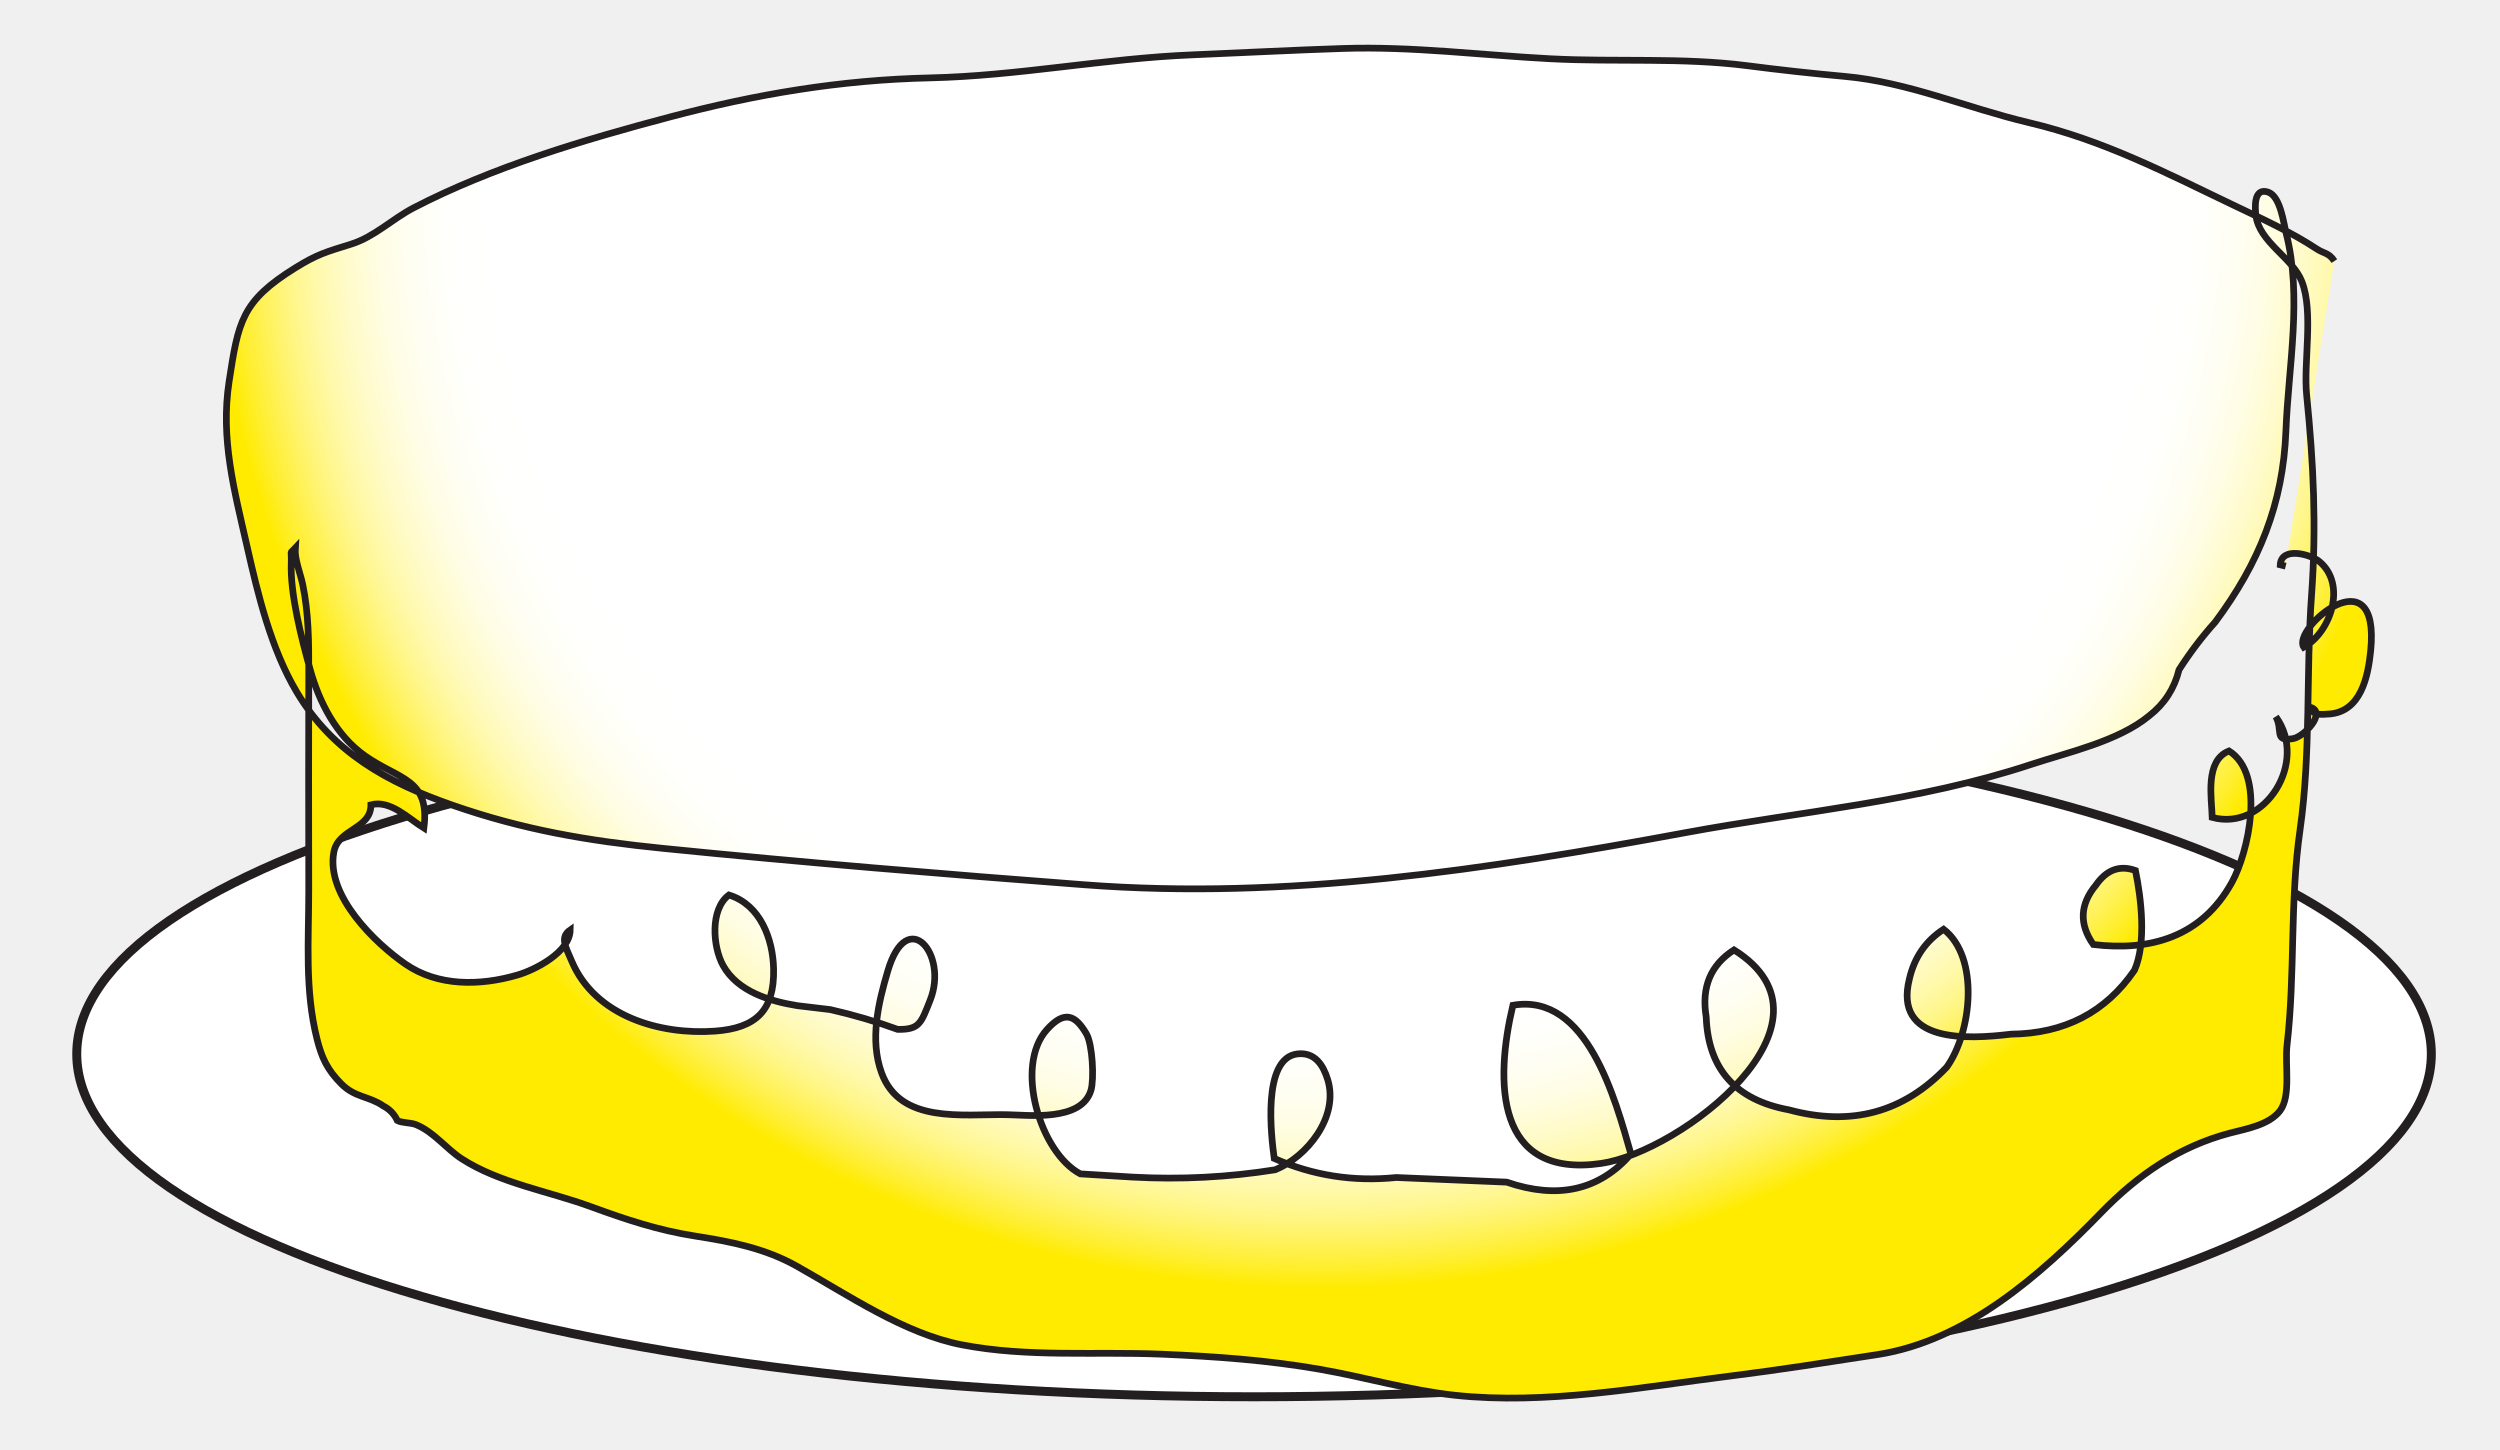
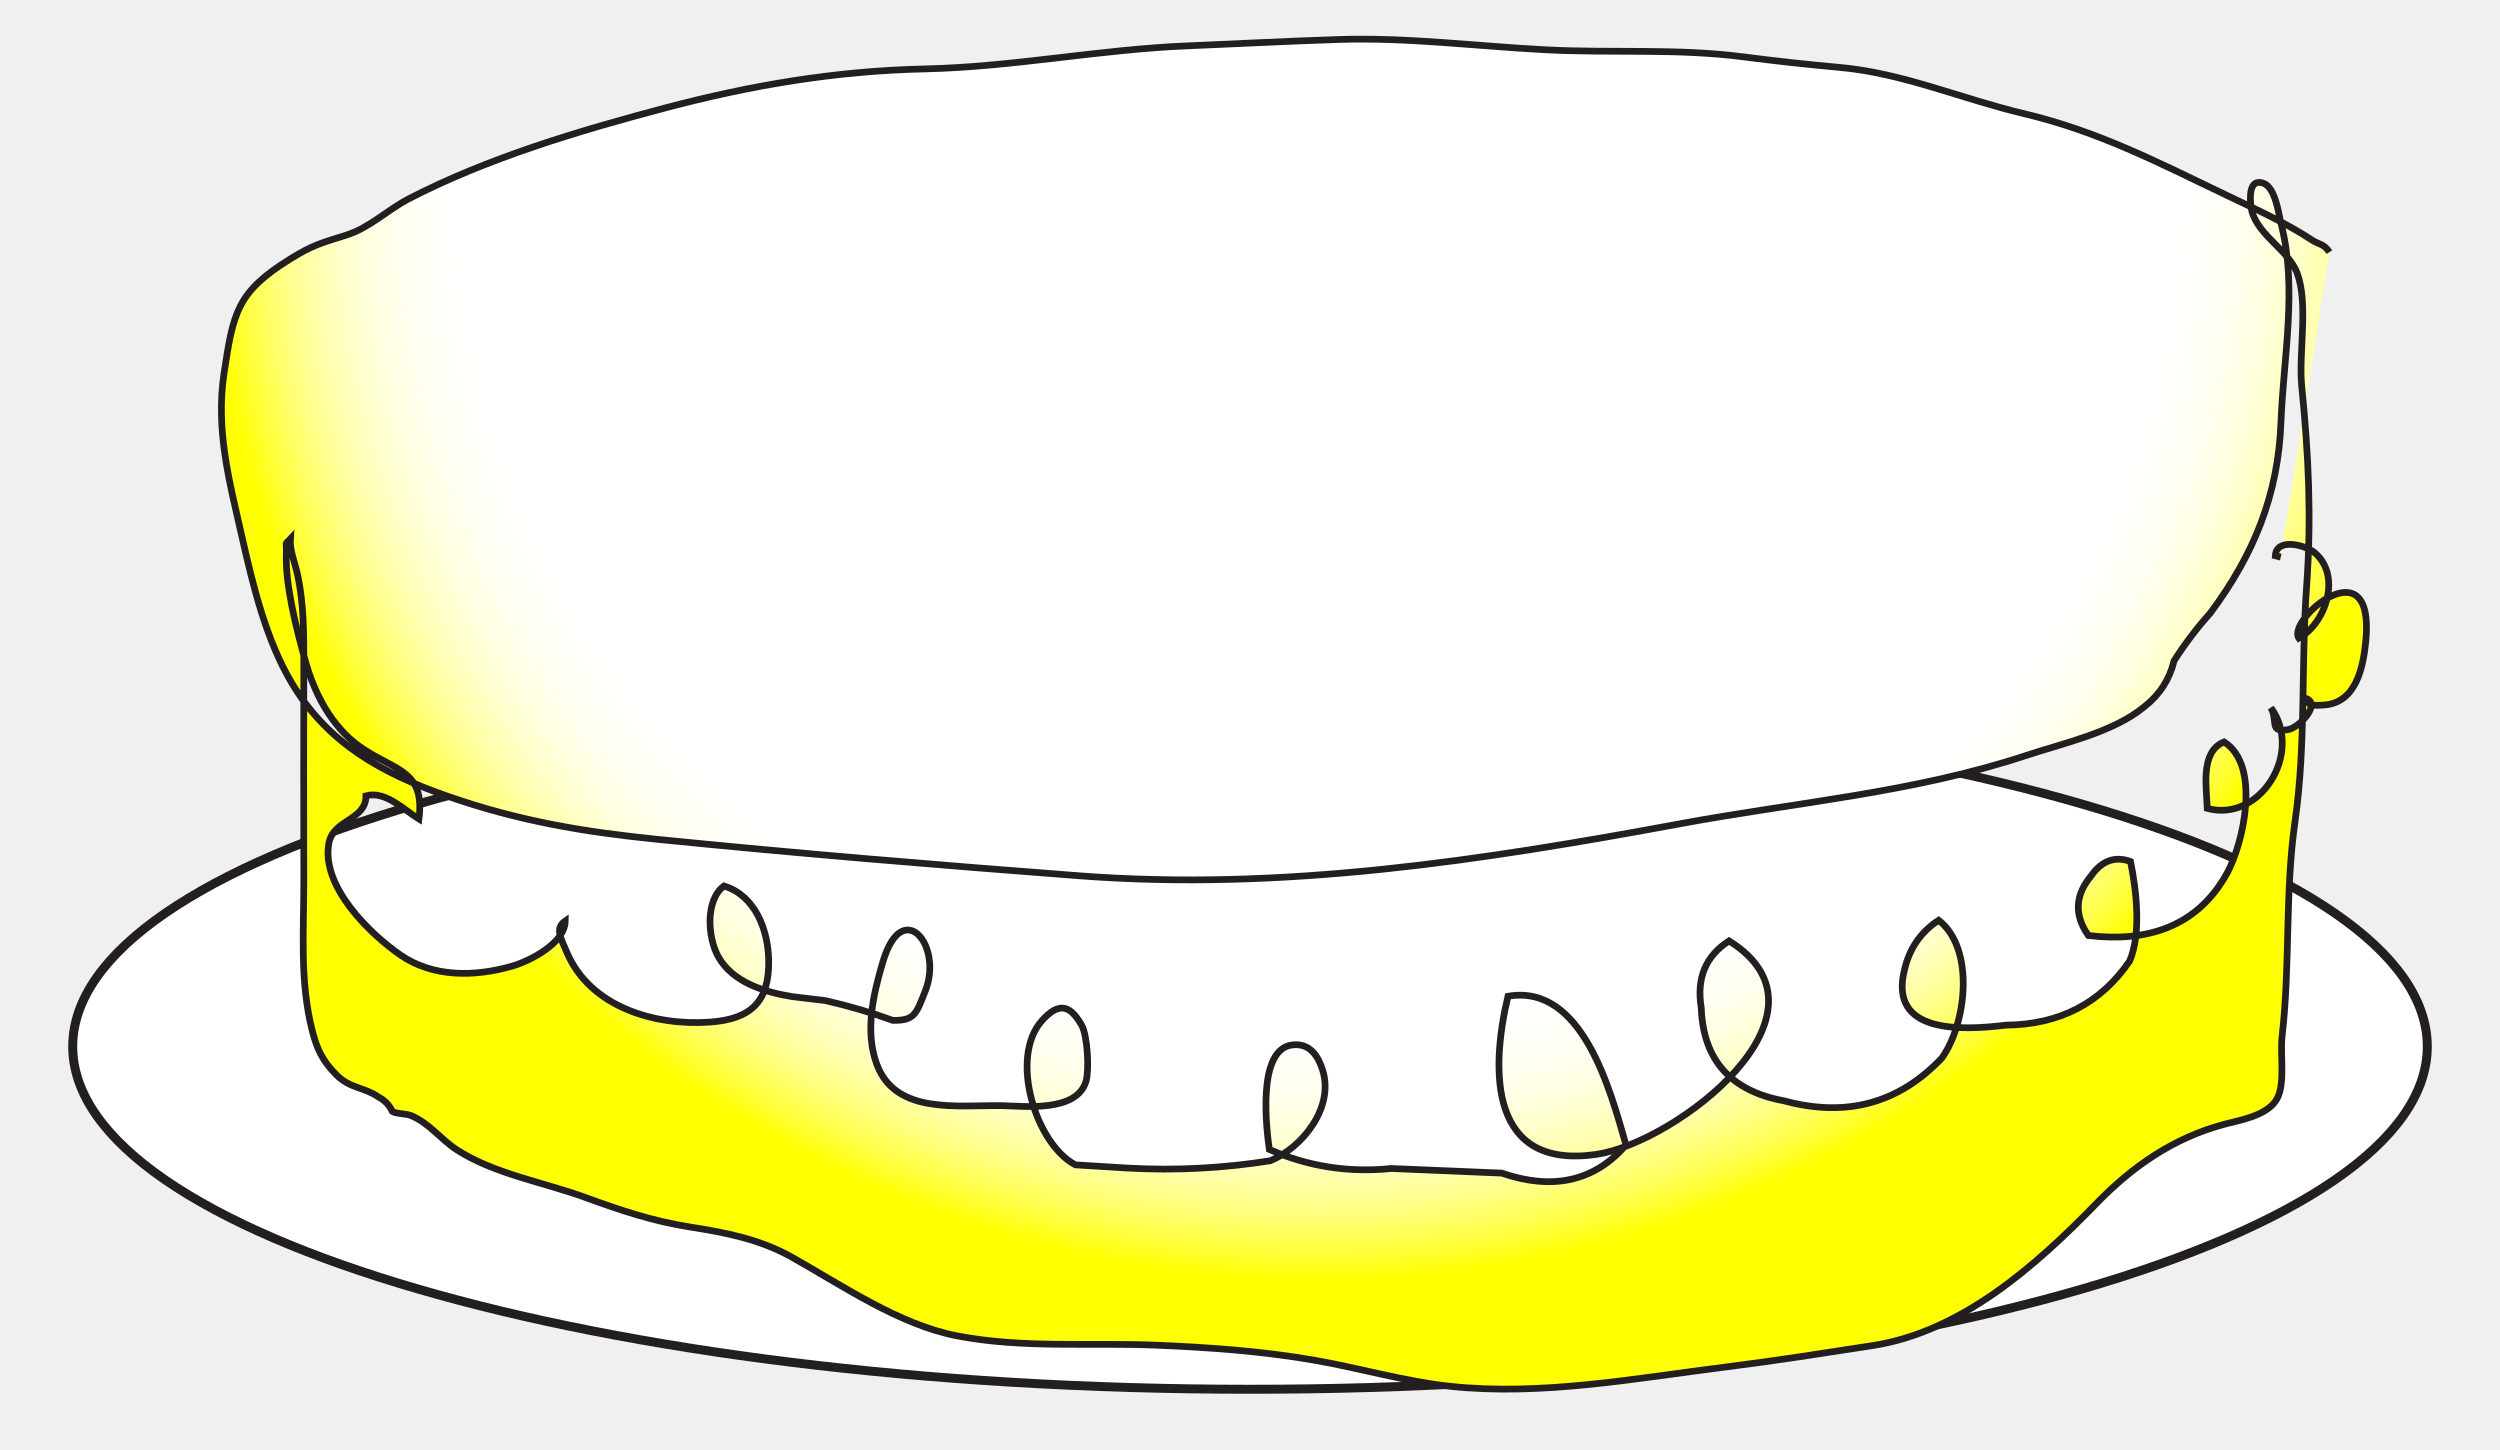
<svg xmlns="http://www.w3.org/2000/svg" xmlns:xlink="http://www.w3.org/1999/xlink" version="1.1" id="Layer_1" x="0px" y="0px" viewBox="0 0 557 323" style="enable-background:new 0 0 557 323;" xml:space="preserve">
  <style type="text/css">
	.st0{clip-path:url(#SVGID_2_);fill:#FFFFFF;stroke:#231F20;stroke-width:2;stroke-miterlimit:10;}
	.st1{clip-path:url(#SVGID_4_);fill:url(#SVGID_5_);}
	.st2{clip-path:url(#SVGID_7_);fill:none;stroke:#231F20;stroke-width:1.5;stroke-miterlimit:10;}
</style>
  <g>
    <defs>
-       <rect id="SVGID_1_" x="7.6" y="9.97" width="543.6" height="314.73" />
+       <rect id="SVGID_1_" x="6.7" y="7.97" width="543.6" height="315.06" />
    </defs>
    <clipPath id="SVGID_2_">
      <use xlink:href="#SVGID_1_" style="overflow:visible;" />
    </clipPath>
-     <ellipse class="st0" cx="279.4" cy="234.84" rx="262.3" ry="76.36" />
+     <ellipse class="st0" cx="278.5" cy="233.17" rx="262.3" ry="76.36" />
  </g>
  <g>
    <defs>
-       <path id="SVGID_3_" d="M289.05,234.83c-8.03,0.88-5.83,18.7-5.2,23.29c0.95,0.42,1.9,0.81,2.86,1.17    c6.08-3.75,11.28-11.47,9.05-18.75c-0.94-3.08-2.65-5.76-5.98-5.76C289.55,234.78,289.31,234.8,289.05,234.83 M233.2,229.42    c-3.99,4.45-4.06,12.22-1.85,19.13c4.94-0.11,10.31-1.09,11.66-5.6c0.75-2.5,0.36-10.28-1.02-12.62c-1.35-2.3-2.71-3.71-4.34-3.71    C236.39,226.62,234.95,227.47,233.2,229.42 M337.02,223.99c-4.03,16.95-3.99,38.66,19.68,35.23c1.9-0.28,4.03-0.85,6.29-1.69    c0.11-0.12,0.22-0.25,0.34-0.38c-3.29-11.45-9.04-33.4-23.61-33.4C338.86,223.75,337.96,223.83,337.02,223.99 M380.1,226.56    c0.24,6.7,2.39,11.83,6.43,15.39c9.39-9.84,13.36-21.82-0.24-30.31C381.06,215,379,219.98,380.1,226.56 M197.76,216.35    c-1.07,3.62-2.1,7.51-2.5,11.41c1.59,0.51,3.16,1.04,4.73,1.61c4.83,0.05,5.17-1.32,7.25-6.6c2.6-6.61-0.35-13.54-3.93-13.54    C201.38,209.23,199.28,211.23,197.76,216.35 M125.86,210.47c0.7-1.02,1.13-2.11,1.14-3.25    C125.71,208.12,125.54,209.19,125.86,210.47 M425.38,218.08c-2.41,9.56,4.09,12.38,11.57,12.85c2.6-8.3,2.19-19.09-3.95-23.89    C429.03,209.63,426.49,213.31,425.38,218.08 M161.07,215.12c2.17,3.91,6.14,6.17,10.33,7.52c0.67-1.82,0.97-4.03,0.92-6.68    c-0.13-6.69-2.93-14.36-9.95-16.54C158.13,202.61,158.76,210.96,161.07,215.12 M466.92,197.21c-3.56,4.29-3.75,8.7-0.57,13.23    c3.65,0.44,7.2,0.49,10.58,0.04c0.62-5.49-0.24-11.92-1.19-16.53c-0.94-0.34-1.84-0.51-2.7-0.51    C470.7,193.44,468.66,194.69,466.92,197.21 M492.85,182.11c3.1,0.84,6.04,0.39,8.57-0.91c0.38-5.74-0.71-11.29-4.81-13.9    C491.14,169.45,492.74,177.84,492.85,182.11 M509.26,164.67c-0.37-1.74-1.09-3.43-2.23-4.99    C508.43,162.23,507.09,164.46,509.26,164.67 M68.76,198.35c0.01,11.21-0.93,22.22,1.84,33.17c1.03,4.07,2.26,6.85,5.47,10.05    c3.02,3.01,6.15,2.68,9.29,4.86c1.43,0.75,2.47,1.83,3.13,3.26c0.98,0.55,2.97,0.42,4.19,0.92c4.02,1.66,6.66,5.35,10.18,7.62    c8.41,5.42,19.26,7.17,28.72,10.64c7.81,2.86,15.04,5.27,23.24,6.55c7.95,1.24,15.56,2.72,22.63,6.7    c11.39,6.4,24,15.09,36.89,17.56c9.95,1.91,19.98,1.9,30.02,1.88c4.79-0.01,9.58-0.01,14.37,0.19c11.92,0.5,23.66,1.33,35.42,3.39    c9.96,1.75,19.85,4.67,29.92,5.76c20.34,2.2,41.52-1.8,61.62-4.31c10.91-1.36,21.71-3.08,32.58-4.75    c19.73-3.04,36.3-17.69,49.83-31.61c8.17-8.4,17.3-14.73,28.74-17.75c3.49-0.92,8.66-1.79,11.1-4.95    c2.53-3.28,1.08-10.25,1.58-14.64c1.85-16.02,0.6-31.97,2.9-47.98c1.05-7.34,1.45-14.84,1.65-22.36    c-1.06,1.05-2.33,1.88-3.22,2.03c-0.67,0.11-1.19,0.14-1.59,0.1c1.38,6.51-2.2,13.64-7.84,16.53c-0.39,5.93-2.34,12.05-4.14,15.33    c-4.79,8.72-12.01,12.85-20.33,13.95c-0.23,2.07-0.68,4.01-1.4,5.67c-6.43,9.39-15.6,14.14-27.51,14.26    c-3.26,0.4-7.29,0.76-11.07,0.52c-0.82,2.61-1.93,4.97-3.25,6.82c-9.58,10.1-21.3,13.27-35.14,9.53    c-5.04-0.92-9.05-2.7-12.03-5.33c-6.57,6.89-15.81,12.72-23.53,15.57c-7.04,7.76-16.16,9.71-27.36,5.87    c-8.2-0.34-16.4-0.69-24.59-1.03c-8.5,0.86-16.61-0.16-24.33-3.07c-0.86,0.53-1.74,0.98-2.63,1.34    c-10.51,1.67-21.08,2.22-31.73,1.63c-3.9-0.24-7.8-0.48-11.7-0.72c-4.05-2.12-7.47-7.26-9.31-13.01    c-2.75,0.06-5.37-0.15-7.09-0.18c-1.48-0.02-3.05,0.01-4.66,0.04c-9.18,0.17-19.69,0.34-23.23-9.34    c-1.33-3.63-1.52-7.48-1.12-11.31c-3.39-1.08-6.82-2.01-10.29-2.8c-2.46-0.29-4.92-0.58-7.38-0.88c-1.99-0.32-4.12-0.78-6.19-1.44    c-1.67,4.51-5.61,6.64-12.11,7.11c-12.31,0.9-26.77-3.32-31.95-15.58c-0.59-1.41-1.21-2.63-1.48-3.71    c-2.3,3.35-7.54,5.9-10.63,6.8c-8.35,2.43-17.7,2.55-24.93-2.44c-6.68-4.61-17.79-15.24-15.96-24.97    c0.99-5.28,8.27-5.07,8.26-10.52c4.32-1.16,8.38,3.07,11.8,5.18c0.49-3.75,0-6.19-1.14-7.99c-9.74-4.15-18.15-9.6-24.53-18.32    C68.71,171.58,68.75,184.97,68.76,198.35 M514.99,132.7c-0.17,2.3-0.29,4.62-0.39,6.94c-1.36,1.78-2.03,3.54-1.36,4.54    c0.42-0.23,0.83-0.5,1.23-0.8c-0.19,6.36-0.23,12.77-0.4,19.15c1.12-1.12,2.01-2.49,1.95-3.54c0.74,0.24,1.77,0.17,2.92,0.08    c7.02-0.55,8.61-8.26,9.2-14.03c1.21-11.84-3.97-12.4-8.6-9.75c0.88-3.71,0.25-7.64-2.82-10.2c-0.32-0.27-0.77-0.54-1.3-0.79    C515.34,127.06,515.19,129.86,514.99,132.7 M508.01,125.83c0.4,0.1,0.81,0.2,1.21,0.3l0.42-2.6    C508.72,123.88,508.08,124.59,508.01,125.83 M509.63,123.54c1.62-0.6,4.1-0.04,5.8,0.77c0.34-10.35-0.09-20.21-1.01-30.71    L509.63,123.54z M299.23,10.8c-11.19,0.36-22.43,0.97-33.62,1.42c-19.56,0.81-38.77,4.69-58.33,5.13    c-20.02,0.45-38.76,3.62-58.06,8.73c-19,5.03-39.52,11.14-57.06,20.23c-4.78,2.48-8.74,6.46-13.9,8.08    c-5.7,1.79-7.55,2.24-12.5,5.31c-11.92,7.4-12.68,11.93-14.73,25.32c-1.97,12.81,1.16,24.2,4.01,36.8    c2.44,10.77,5.33,22.74,11.03,32.33c0.84,1.42,1.73,2.77,2.67,4.04c0-2.87,0.01-5.74,0.02-8.6c0-0.52,0-1.04,0-1.55    c0.11,0.39,0.21,0.77,0.31,1.14c2,7.27,5.82,14.7,12.14,19.18c5.04,3.57,9.81,4.64,12.06,8.16c2.41,1.03,4.91,1.98,7.48,2.87    c15.79,5.51,30.23,7.96,46.87,9.63c31.2,3.14,62.72,5.74,93.98,8.12c45.22,3.45,89.57-3.4,133.88-11.6    c25.86-4.79,51.95-6.91,76.99-15.19c8.21-2.72,19.49-5.17,26.34-10.85c3.41-2.65,5.63-6.07,6.66-10.26    c2.39-3.76,5.08-7.3,8.06-10.62c9.75-13.1,15.13-26.34,15.75-42.56c0.46-11.99,2.71-24.72,1.36-36.81    c0.93,1.11,1.72,2.27,2.21,3.54c2.64,6.87,0.32,17.93,1.05,25.25c0.19,1.88,0.36,3.73,0.52,5.57l5.67-35.43    c-1.2-1.87-2.35-1.67-3.89-2.7c-2.23-1.47-4.59-2.83-7.02-4.11c-0.52-2.42-1.32-7.69-3.87-8.54c-3.3-1.1-2.9,3.62-2.73,5.11    c0.01,0.04,0.01,0.09,0.02,0.13c-1.74-0.84-3.47-1.65-5.16-2.46c-15.31-7.33-28.85-14.38-45.38-18.29    c-13.82-3.26-26.9-9.04-41.07-10.3c-7.25-0.65-14.44-1.45-21.66-2.38c-14.66-1.88-29.21-0.78-43.92-1.55    c-13.79-0.72-27.3-2.37-41.09-2.37C302.61,10.72,300.92,10.74,299.23,10.8" />
+       <path id="SVGID_3_" d="M287.95,232.83c-8.03,0.88-5.83,18.7-5.2,23.29c0.95,0.42,1.9,0.81,2.86,1.17    c6.08-3.75,11.28-11.47,9.05-18.75c-0.94-3.08-2.65-5.76-5.98-5.76C288.44,232.79,288.2,232.8,287.95,232.83 M232.1,227.42    c-3.99,4.45-4.06,12.22-1.85,19.13c4.94-0.11,10.31-1.09,11.66-5.6c0.75-2.5,0.36-10.28-1.02-12.62c-1.35-2.3-2.71-3.71-4.34-3.71    C235.29,224.62,233.85,225.48,232.1,227.42 M335.92,221.99c-4.03,16.95-3.99,38.66,19.68,35.23c1.9-0.27,4.03-0.85,6.29-1.69    c0.11-0.12,0.22-0.25,0.33-0.38c-3.29-11.45-9.04-33.4-23.61-33.4C337.75,221.75,336.85,221.83,335.92,221.99 M378.99,224.57    c0.24,6.7,2.39,11.83,6.43,15.39c9.39-9.84,13.36-21.82-0.23-30.31C379.96,213.01,377.9,217.98,378.99,224.57 M196.66,214.35    c-1.07,3.62-2.1,7.51-2.5,11.41c1.58,0.51,3.16,1.04,4.73,1.61c4.83,0.05,5.17-1.32,7.25-6.6c2.6-6.61-0.35-13.54-3.93-13.54    C200.28,207.24,198.18,209.24,196.66,214.35 M124.76,208.48c0.7-1.02,1.13-2.11,1.14-3.25    C124.61,206.13,124.44,207.19,124.76,208.48 M424.28,216.08c-2.41,9.56,4.09,12.38,11.58,12.85c2.6-8.3,2.19-19.09-3.95-23.89    C427.92,207.63,425.38,211.31,424.28,216.08 M159.96,213.12c2.17,3.92,6.14,6.17,10.33,7.52c0.67-1.82,0.98-4.03,0.92-6.68    c-0.13-6.68-2.94-14.36-9.95-16.54C157.02,200.61,157.66,208.96,159.96,213.12 M465.82,195.21c-3.56,4.29-3.75,8.7-0.57,13.23    c3.65,0.44,7.2,0.49,10.58,0.04c0.62-5.49-0.24-11.92-1.19-16.53c-0.94-0.34-1.84-0.51-2.7-0.51    C469.6,191.44,467.56,192.7,465.82,195.21 M491.74,180.11c3.1,0.84,6.04,0.39,8.57-0.91c0.38-5.74-0.71-11.29-4.81-13.9    C490.04,167.45,491.63,175.84,491.74,180.11 M508.15,162.67c-0.37-1.74-1.09-3.43-2.23-4.99    C507.33,160.24,505.99,162.46,508.15,162.67 M67.65,196.35c0.01,11.21-0.93,22.22,1.84,33.17c1.03,4.07,2.27,6.85,5.47,10.05    c3.02,3.01,6.15,2.68,9.29,4.86c1.43,0.75,2.47,1.83,3.13,3.26c0.98,0.55,2.97,0.42,4.19,0.92c4.02,1.66,6.66,5.35,10.18,7.62    c8.41,5.42,19.26,7.17,28.72,10.64c7.8,2.86,15.04,5.27,23.24,6.55c7.95,1.24,15.56,2.72,22.63,6.7    c11.39,6.4,24,15.09,36.89,17.56c9.96,1.91,19.98,1.9,30.03,1.88c4.79-0.01,9.58-0.01,14.36,0.19c11.92,0.5,23.66,1.33,35.42,3.39    c9.96,1.75,19.85,4.67,29.92,5.76c20.34,2.2,41.52-1.8,61.61-4.31c10.91-1.36,21.71-3.08,32.58-4.75    c19.73-3.04,36.3-17.7,49.83-31.61c8.17-8.4,17.3-14.73,28.74-17.75c3.48-0.92,8.66-1.78,11.1-4.95    c2.53-3.28,1.07-10.25,1.58-14.64c1.85-16.02,0.6-31.97,2.9-47.98c1.05-7.34,1.45-14.84,1.65-22.36    c-1.06,1.05-2.32,1.88-3.22,2.03c-0.67,0.11-1.19,0.14-1.59,0.1c1.38,6.51-2.2,13.64-7.84,16.53c-0.39,5.93-2.34,12.05-4.14,15.33    c-4.8,8.72-12.01,12.85-20.33,13.95c-0.23,2.07-0.68,4.01-1.4,5.67c-6.43,9.39-15.6,14.14-27.51,14.26    c-3.26,0.4-7.29,0.76-11.06,0.52c-0.82,2.61-1.93,4.97-3.25,6.82c-9.58,10.1-21.3,13.27-35.14,9.53    c-5.04-0.92-9.05-2.7-12.03-5.32c-6.57,6.89-15.81,12.72-23.53,15.57c-7.04,7.76-16.16,9.71-27.36,5.87    c-8.2-0.34-16.4-0.68-24.59-1.03c-8.5,0.86-16.61-0.16-24.33-3.07c-0.86,0.53-1.74,0.98-2.63,1.34    c-10.51,1.68-21.08,2.22-31.73,1.63c-3.9-0.24-7.8-0.48-11.69-0.72c-4.05-2.12-7.47-7.26-9.31-13.01    c-2.75,0.06-5.37-0.15-7.08-0.18c-1.48-0.02-3.05,0.01-4.67,0.04c-9.18,0.17-19.69,0.34-23.22-9.34    c-1.32-3.63-1.52-7.48-1.12-11.31c-3.39-1.08-6.82-2.01-10.29-2.8c-2.46-0.29-4.92-0.58-7.38-0.88c-1.99-0.32-4.12-0.77-6.19-1.44    c-1.67,4.51-5.61,6.64-12.11,7.11c-12.31,0.9-26.77-3.32-31.95-15.58c-0.59-1.41-1.21-2.63-1.48-3.71    c-2.3,3.35-7.54,5.9-10.63,6.8c-8.35,2.44-17.7,2.55-24.93-2.44c-6.67-4.61-17.79-15.24-15.96-24.97    c0.99-5.28,8.27-5.07,8.26-10.52c4.32-1.16,8.39,3.07,11.8,5.18c0.49-3.75,0-6.19-1.14-8c-9.74-4.14-18.15-9.6-24.53-18.32    C67.61,169.59,67.64,182.97,67.65,196.35 M513.88,130.71c-0.17,2.3-0.29,4.62-0.39,6.94c-1.36,1.78-2.03,3.54-1.36,4.54    c0.42-0.23,0.83-0.5,1.22-0.8c-0.19,6.36-0.23,12.77-0.4,19.15c1.12-1.12,2.01-2.49,1.95-3.54c0.74,0.23,1.77,0.17,2.92,0.08    c7.02-0.55,8.61-8.26,9.2-14.03c1.21-11.84-3.97-12.4-8.6-9.75c0.88-3.71,0.25-7.64-2.82-10.2c-0.32-0.27-0.77-0.54-1.3-0.79    C514.23,125.07,514.09,127.86,513.88,130.71 M506.9,123.84c0.4,0.1,0.81,0.2,1.21,0.3l0.42-2.6    C507.61,121.88,506.97,122.59,506.9,123.84 M508.53,121.54c1.62-0.6,4.1-0.04,5.8,0.77c0.34-10.35-0.09-20.21-1.01-30.71    L508.53,121.54z M298.12,8.8c-11.19,0.36-22.43,0.96-33.62,1.42c-19.56,0.81-38.77,4.69-58.33,5.13    c-20.02,0.45-38.76,3.62-58.05,8.73c-19,5.03-39.52,11.13-57.06,20.23c-4.78,2.48-8.74,6.46-13.9,8.08    c-5.7,1.79-7.55,2.24-12.5,5.32c-11.92,7.4-12.68,11.93-14.73,25.32c-1.97,12.81,1.16,24.2,4.02,36.8    c2.44,10.77,5.33,22.74,11.03,32.33c0.84,1.42,1.74,2.77,2.67,4.04c0-2.87,0.01-5.74,0.02-8.6c0-0.52,0-1.04,0-1.55    c0.11,0.39,0.21,0.77,0.31,1.14c2,7.27,5.82,14.7,12.14,19.18c5.04,3.57,9.82,4.64,12.06,8.16c2.42,1.03,4.91,1.98,7.48,2.87    c15.78,5.51,30.23,7.96,46.87,9.63c31.2,3.14,62.71,5.74,93.98,8.12c45.22,3.45,89.57-3.4,133.88-11.6    c25.86-4.79,51.96-6.91,76.99-15.19c8.21-2.72,19.49-5.17,26.34-10.85c3.41-2.65,5.63-6.07,6.66-10.26    c2.39-3.76,5.08-7.3,8.06-10.62c9.75-13.1,15.13-26.34,15.75-42.56c0.46-11.98,2.71-24.72,1.36-36.81    c0.93,1.11,1.72,2.27,2.21,3.54c2.64,6.87,0.32,17.93,1.05,25.25c0.19,1.88,0.36,3.73,0.53,5.57l5.67-35.43    c-1.2-1.87-2.34-1.67-3.89-2.7c-2.23-1.47-4.59-2.83-7.02-4.11c-0.52-2.42-1.32-7.69-3.87-8.54c-3.3-1.1-2.9,3.62-2.73,5.11    c0,0.05,0.01,0.09,0.02,0.13c-1.74-0.84-3.47-1.65-5.17-2.46c-15.31-7.33-28.85-14.38-45.38-18.29    c-13.82-3.26-26.9-9.04-41.07-10.3c-7.26-0.65-14.44-1.45-21.66-2.38c-14.66-1.88-29.2-0.78-43.92-1.55    c-13.79-0.72-27.3-2.37-41.08-2.37C301.51,8.72,299.82,8.75,298.12,8.8" />
    </defs>
    <clipPath id="SVGID_4_">
      <use xlink:href="#SVGID_3_" style="overflow:visible;" />
    </clipPath>
-     <radialGradient id="SVGID_5_" cx="-0.014" cy="601.024" r="1" gradientTransform="matrix(0 272.5522 272.5522 0 -163515.484 43.2173)" gradientUnits="userSpaceOnUse">
+     <radialGradient id="SVGID_5_" cx="-21.51" cy="462.102" r="1" gradientTransform="matrix(0 272.5522 272.5522 0 -125652.922 5900.044)" gradientUnits="userSpaceOnUse">
      <stop offset="0" style="stop-color:#FFFFFF" />
      <stop offset="0.686" style="stop-color:#FFFFFF" />
      <stop offset="0.725" style="stop-color:#FFFFFC" />
-       <stop offset="0.756" style="stop-color:#FFFEF2" />
-       <stop offset="0.783" style="stop-color:#FFFDE2" />
-       <stop offset="0.808" style="stop-color:#FFFBCB" />
-       <stop offset="0.833" style="stop-color:#FFF9AD" />
-       <stop offset="0.856" style="stop-color:#FFF688" />
-       <stop offset="0.878" style="stop-color:#FFF25C" />
-       <stop offset="0.9" style="stop-color:#FFEE2B" />
-       <stop offset="0.916" style="stop-color:#FFEB00" />
-       <stop offset="1" style="stop-color:#FFEB00" />
+       <stop offset="0.756" style="stop-color:#FFFFF2" />
+       <stop offset="0.783" style="stop-color:#FFFFE2" />
+       <stop offset="0.808" style="stop-color:#FFFFCB" />
+       <stop offset="0.833" style="stop-color:#FFFFAD" />
+       <stop offset="0.856" style="stop-color:#FFFF88" />
+       <stop offset="0.878" style="stop-color:#FFFF5C" />
+       <stop offset="0.9" style="stop-color:#FFFF2B" />
+       <stop offset="0.916" style="stop-color:#FFFF00" />
+       <stop offset="1" style="stop-color:#FFFF00" />
    </radialGradient>
-     <rect x="49.06" y="10.72" class="st1" width="480.29" height="302.37" />
+     <rect x="47.95" y="8.72" class="st1" width="480.29" height="302.37" />
  </g>
  <g>
    <defs>
-       <rect id="SVGID_6_" x="7.6" y="9.97" width="543.6" height="314.73" />
+       <rect id="SVGID_6_" x="6.7" y="7.97" width="543.6" height="315.06" />
    </defs>
    <clipPath id="SVGID_7_">
      <use xlink:href="#SVGID_6_" style="overflow:visible;" />
    </clipPath>
-     <path class="st2" d="M520.09,58.17c-1.2-1.87-2.35-1.67-3.89-2.69c-5.79-3.83-12.54-6.88-18.78-9.87   c-15.31-7.33-28.85-14.38-45.38-18.29c-13.82-3.26-26.9-9.04-41.07-10.3c-7.25-0.65-14.44-1.45-21.66-2.38   c-14.66-1.88-29.21-0.78-43.92-1.55c-15.48-0.81-30.61-2.79-46.16-2.29c-11.19,0.36-22.43,0.96-33.62,1.42   c-19.56,0.8-38.77,4.69-58.33,5.13c-20.02,0.44-38.76,3.61-58.05,8.72c-19,5.03-39.52,11.13-57.06,20.23   c-4.78,2.48-8.74,6.46-13.9,8.08c-5.7,1.79-7.55,2.24-12.5,5.31c-11.92,7.4-12.68,11.93-14.73,25.32   c-1.96,12.81,1.16,24.2,4.02,36.8c2.44,10.77,5.33,22.74,11.03,32.33c8.05,13.55,20.25,20.2,34.68,25.24   c15.79,5.51,30.23,7.96,46.87,9.63c31.2,3.14,62.72,5.74,93.98,8.12c45.22,3.44,89.57-3.4,133.88-11.61   c25.86-4.79,51.96-6.91,76.99-15.19c8.21-2.72,19.49-5.17,26.34-10.85c3.41-2.65,5.63-6.07,6.66-10.26   c2.4-3.76,5.08-7.3,8.06-10.62c9.75-13.1,15.13-26.34,15.75-42.56c0.55-14.42,3.7-29.93,0.04-44.11c-0.52-2.01-1.22-8.2-4.01-9.13   c-3.3-1.1-2.9,3.62-2.73,5.11c0.69,6.07,8.2,9.46,10.27,14.85c2.64,6.87,0.32,17.93,1.05,25.25c1.56,15.49,2.2,29.28,1.09,44.67   c-1.25,17.25-0.11,35.13-2.56,52.2c-2.3,16.01-1.05,31.96-2.9,47.98c-0.51,4.39,0.94,11.36-1.58,14.64   c-2.43,3.16-7.61,4.03-11.1,4.94c-11.44,3.02-20.58,9.35-28.74,17.75c-13.53,13.92-30.1,28.57-49.83,31.61   c-10.86,1.67-21.67,3.39-32.58,4.75c-20.09,2.51-41.27,6.51-61.61,4.31c-10.07-1.09-19.96-4.01-29.92-5.76   c-11.76-2.06-23.5-2.89-35.42-3.39c-14.84-0.62-29.69,0.75-44.39-2.07c-12.89-2.47-25.49-11.16-36.89-17.56   c-7.07-3.97-14.68-5.45-22.63-6.69c-8.2-1.28-15.44-3.69-23.24-6.55c-9.46-3.47-20.3-5.22-28.72-10.64   c-3.52-2.27-6.16-5.95-10.18-7.62c-1.23-0.5-3.22-0.37-4.2-0.92c-0.66-1.43-1.7-2.51-3.13-3.26c-3.14-2.18-6.27-1.85-9.29-4.86   c-3.21-3.19-4.45-5.97-5.47-10.05c-2.76-10.95-1.83-21.96-1.84-33.17c-0.01-16.25-0.06-32.5,0-48.75   c0.02-6.57-0.02-13.01-1.36-19.4c-0.49-2.34-1.83-5.64-1.65-8.06c-1.41,1.52-0.77,0.08-0.89,3.28c-0.26,7.08,2.34,16.99,4.21,23.77   c2,7.27,5.82,14.7,12.14,19.18c7.62,5.4,14.63,5.07,13.2,16.15c-3.41-2.11-7.48-6.34-11.8-5.18c0.02,5.45-7.26,5.25-8.26,10.52   c-1.83,9.73,9.28,20.36,15.96,24.97c7.23,4.99,16.57,4.88,24.93,2.44c4.03-1.17,11.7-5.14,11.77-10.05   c-2.37,1.65-0.97,3.87,0.34,6.96c5.18,12.26,19.65,16.48,31.95,15.58c9.12-0.67,13.21-4.59,13.03-13.79   c-0.13-6.69-2.93-14.36-9.95-16.54c-4.25,3.18-3.61,11.54-1.31,15.7c3.24,5.85,10.5,7.98,16.52,8.96c2.46,0.29,4.92,0.58,7.38,0.88   c5.1,1.16,10.11,2.62,15.02,4.41c4.83,0.05,5.17-1.32,7.25-6.6c4-10.17-5.13-21.07-9.47-6.42c-2.13,7.18-4.06,15.39-1.38,22.72   c4.15,11.37,17.95,9.14,27.89,9.3c4.81,0.08,16.64,1.59,18.75-5.42c0.75-2.5,0.36-10.27-1.02-12.61c-2.4-4.08-4.8-5.37-8.8-0.91   c-7.31,8.15-1.46,27.45,7.46,32.13c3.9,0.24,7.8,0.48,11.7,0.72c10.64,0.58,21.22,0.04,31.73-1.64   c7.08-2.89,14.23-11.78,11.68-20.09c-1.01-3.29-2.9-6.14-6.71-5.72c-8.03,0.88-5.83,18.7-5.2,23.29c8.57,3.8,17.63,5.22,27.19,4.25   c8.2,0.34,16.4,0.69,24.6,1.03c11.38,3.91,20.61,1.83,27.69-6.24c-3.48-12.13-9.73-36.06-26.31-33.16   c-4.03,16.95-3.99,38.66,19.68,35.23c17.66-2.56,55.48-31.39,29.59-47.57c-5.23,3.36-7.29,8.33-6.2,14.92   c0.42,11.63,6.58,18.54,18.46,20.72c13.85,3.75,25.56,0.57,35.14-9.53c5.54-7.74,7.38-24.41-0.7-30.71   c-3.98,2.59-6.52,6.27-7.62,11.04c-3.63,14.39,12.91,13.51,22.64,12.33c11.91-0.12,21.08-4.88,27.51-14.26   c2.65-6.05,1.52-15.84,0.21-22.2c-3.5-1.26-6.44-0.17-8.82,3.26c-3.56,4.29-3.75,8.7-0.57,13.23c12.65,1.53,24.17-1.65,30.91-13.91   c3.54-6.44,7.67-23.92-0.67-29.22c-5.46,2.15-3.86,10.54-3.75,14.81c11.85,3.2,21.46-12.44,14.18-22.43   c1.66,3.02-0.53,5.59,3.82,4.88c2.41-0.39,7.47-5.71,3.99-6.96c0.29,1.71,1.98,1.64,4.11,1.47c7.02-0.55,8.61-8.26,9.2-14.03   c2.25-22.07-17.66-4.96-14.9-0.86c5.99-3.28,9.63-13.95,3.48-19.08c-1.96-1.63-8.48-3.41-8.72,0.73c0.4,0.1,0.81,0.2,1.21,0.3" />
+     <path class="st2" d="M518.99,56.17c-1.2-1.87-2.34-1.67-3.89-2.69c-5.79-3.83-12.54-6.88-18.78-9.87   c-15.31-7.33-28.85-14.38-45.38-18.29c-13.82-3.26-26.9-9.04-41.07-10.3c-7.25-0.65-14.44-1.45-21.66-2.38   c-14.66-1.88-29.21-0.78-43.92-1.55c-15.48-0.81-30.61-2.79-46.16-2.29c-11.19,0.36-22.43,0.96-33.62,1.42   c-19.56,0.8-38.77,4.69-58.33,5.13c-20.02,0.44-38.76,3.61-58.05,8.72c-19,5.03-39.52,11.13-57.06,20.23   c-4.78,2.48-8.74,6.46-13.9,8.08c-5.7,1.79-7.55,2.24-12.5,5.31c-11.92,7.4-12.68,11.93-14.73,25.32   c-1.96,12.81,1.16,24.2,4.02,36.8c2.44,10.77,5.33,22.74,11.03,32.33c8.05,13.55,20.25,20.2,34.68,25.24   c15.79,5.51,30.23,7.96,46.87,9.63c31.2,3.14,62.72,5.74,93.98,8.12c45.22,3.44,89.57-3.4,133.88-11.61   c25.86-4.79,51.96-6.91,76.99-15.19c8.21-2.72,19.49-5.17,26.34-10.85c3.41-2.65,5.63-6.07,6.66-10.26   c2.4-3.76,5.08-7.3,8.06-10.62c9.75-13.1,15.13-26.34,15.75-42.56c0.55-14.42,3.7-29.93,0.04-44.11c-0.52-2.01-1.22-8.2-4.01-9.13   c-3.3-1.1-2.9,3.62-2.73,5.11c0.69,6.07,8.2,9.46,10.27,14.85c2.63,6.87,0.32,17.93,1.05,25.25c1.55,15.49,2.2,29.28,1.09,44.67   c-1.25,17.25-0.11,35.13-2.56,52.2c-2.3,16.01-1.05,31.96-2.9,47.98c-0.51,4.39,0.94,11.36-1.58,14.64   c-2.43,3.16-7.61,4.03-11.1,4.94c-11.44,3.02-20.58,9.35-28.74,17.75c-13.53,13.92-30.1,28.57-49.83,31.61   c-10.86,1.67-21.67,3.39-32.58,4.75c-20.09,2.51-41.27,6.51-61.61,4.31c-10.07-1.09-19.96-4.01-29.92-5.76   c-11.76-2.06-23.5-2.89-35.42-3.39c-14.84-0.62-29.69,0.75-44.39-2.07c-12.89-2.47-25.49-11.16-36.89-17.56   c-7.07-3.97-14.68-5.46-22.63-6.7c-8.2-1.28-15.44-3.69-23.24-6.55c-9.46-3.47-20.3-5.22-28.72-10.64   c-3.52-2.27-6.16-5.95-10.18-7.62c-1.23-0.5-3.22-0.37-4.2-0.92c-0.66-1.43-1.7-2.51-3.13-3.26c-3.14-2.18-6.27-1.85-9.29-4.86   c-3.21-3.19-4.45-5.97-5.47-10.05c-2.76-10.95-1.83-21.96-1.84-33.17c-0.01-16.25-0.06-32.5,0-48.75   c0.02-6.57-0.02-13.01-1.36-19.4c-0.49-2.34-1.83-5.64-1.65-8.06c-1.41,1.52-0.77,0.08-0.89,3.28c-0.26,7.08,2.34,16.99,4.21,23.77   c2,7.27,5.82,14.7,12.14,19.18c7.62,5.4,14.63,5.07,13.2,16.15c-3.41-2.11-7.48-6.34-11.8-5.18c0.02,5.45-7.26,5.25-8.26,10.52   c-1.83,9.73,9.28,20.36,15.96,24.97c7.23,4.99,16.57,4.88,24.93,2.44c4.03-1.17,11.7-5.14,11.77-10.05   c-2.37,1.65-0.97,3.87,0.34,6.96c5.18,12.26,19.65,16.48,31.95,15.58c9.12-0.67,13.21-4.59,13.03-13.79   c-0.13-6.69-2.93-14.36-9.95-16.54c-4.25,3.18-3.61,11.54-1.31,15.7c3.24,5.85,10.5,7.98,16.52,8.96c2.46,0.29,4.92,0.58,7.38,0.88   c5.1,1.16,10.11,2.62,15.02,4.41c4.83,0.05,5.17-1.32,7.25-6.6c4-10.17-5.13-21.07-9.47-6.42c-2.13,7.18-4.06,15.39-1.38,22.72   c4.15,11.37,17.95,9.14,27.89,9.3c4.81,0.08,16.64,1.59,18.75-5.42c0.75-2.5,0.36-10.27-1.02-12.61c-2.4-4.08-4.8-5.37-8.8-0.91   c-7.31,8.15-1.46,27.46,7.46,32.13c3.9,0.24,7.8,0.48,11.7,0.72c10.64,0.58,21.22,0.04,31.73-1.64   c7.08-2.89,14.23-11.78,11.68-20.09c-1.01-3.29-2.9-6.14-6.71-5.72c-8.03,0.88-5.83,18.7-5.2,23.29c8.57,3.8,17.63,5.22,27.19,4.25   c8.2,0.34,16.4,0.69,24.6,1.03c11.38,3.91,20.61,1.83,27.69-6.24c-3.48-12.13-9.73-36.06-26.31-33.16   c-4.03,16.95-3.99,38.66,19.68,35.23c17.66-2.56,55.48-31.39,29.59-47.57c-5.23,3.36-7.29,8.33-6.2,14.92   c0.42,11.63,6.58,18.54,18.46,20.72c13.85,3.75,25.56,0.57,35.14-9.53c5.54-7.74,7.38-24.41-0.7-30.71   c-3.98,2.59-6.52,6.27-7.62,11.04c-3.63,14.39,12.91,13.51,22.64,12.33c11.91-0.12,21.08-4.88,27.51-14.26   c2.65-6.05,1.52-15.84,0.21-22.2c-3.5-1.26-6.44-0.17-8.82,3.26c-3.56,4.29-3.75,8.7-0.57,13.23c12.65,1.53,24.17-1.65,30.91-13.91   c3.54-6.44,7.67-23.92-0.67-29.22c-5.46,2.15-3.86,10.54-3.75,14.81c11.85,3.2,21.46-12.44,14.18-22.43   c1.66,3.02-0.53,5.59,3.82,4.88c2.41-0.39,7.47-5.71,3.99-6.96c0.29,1.71,1.98,1.64,4.11,1.47c7.02-0.55,8.61-8.26,9.2-14.03   c2.25-22.07-17.66-4.96-14.9-0.86c5.99-3.28,9.63-13.95,3.48-19.08c-1.96-1.63-8.48-3.41-8.72,0.73c0.4,0.1,0.81,0.2,1.21,0.3" />
  </g>
</svg>
